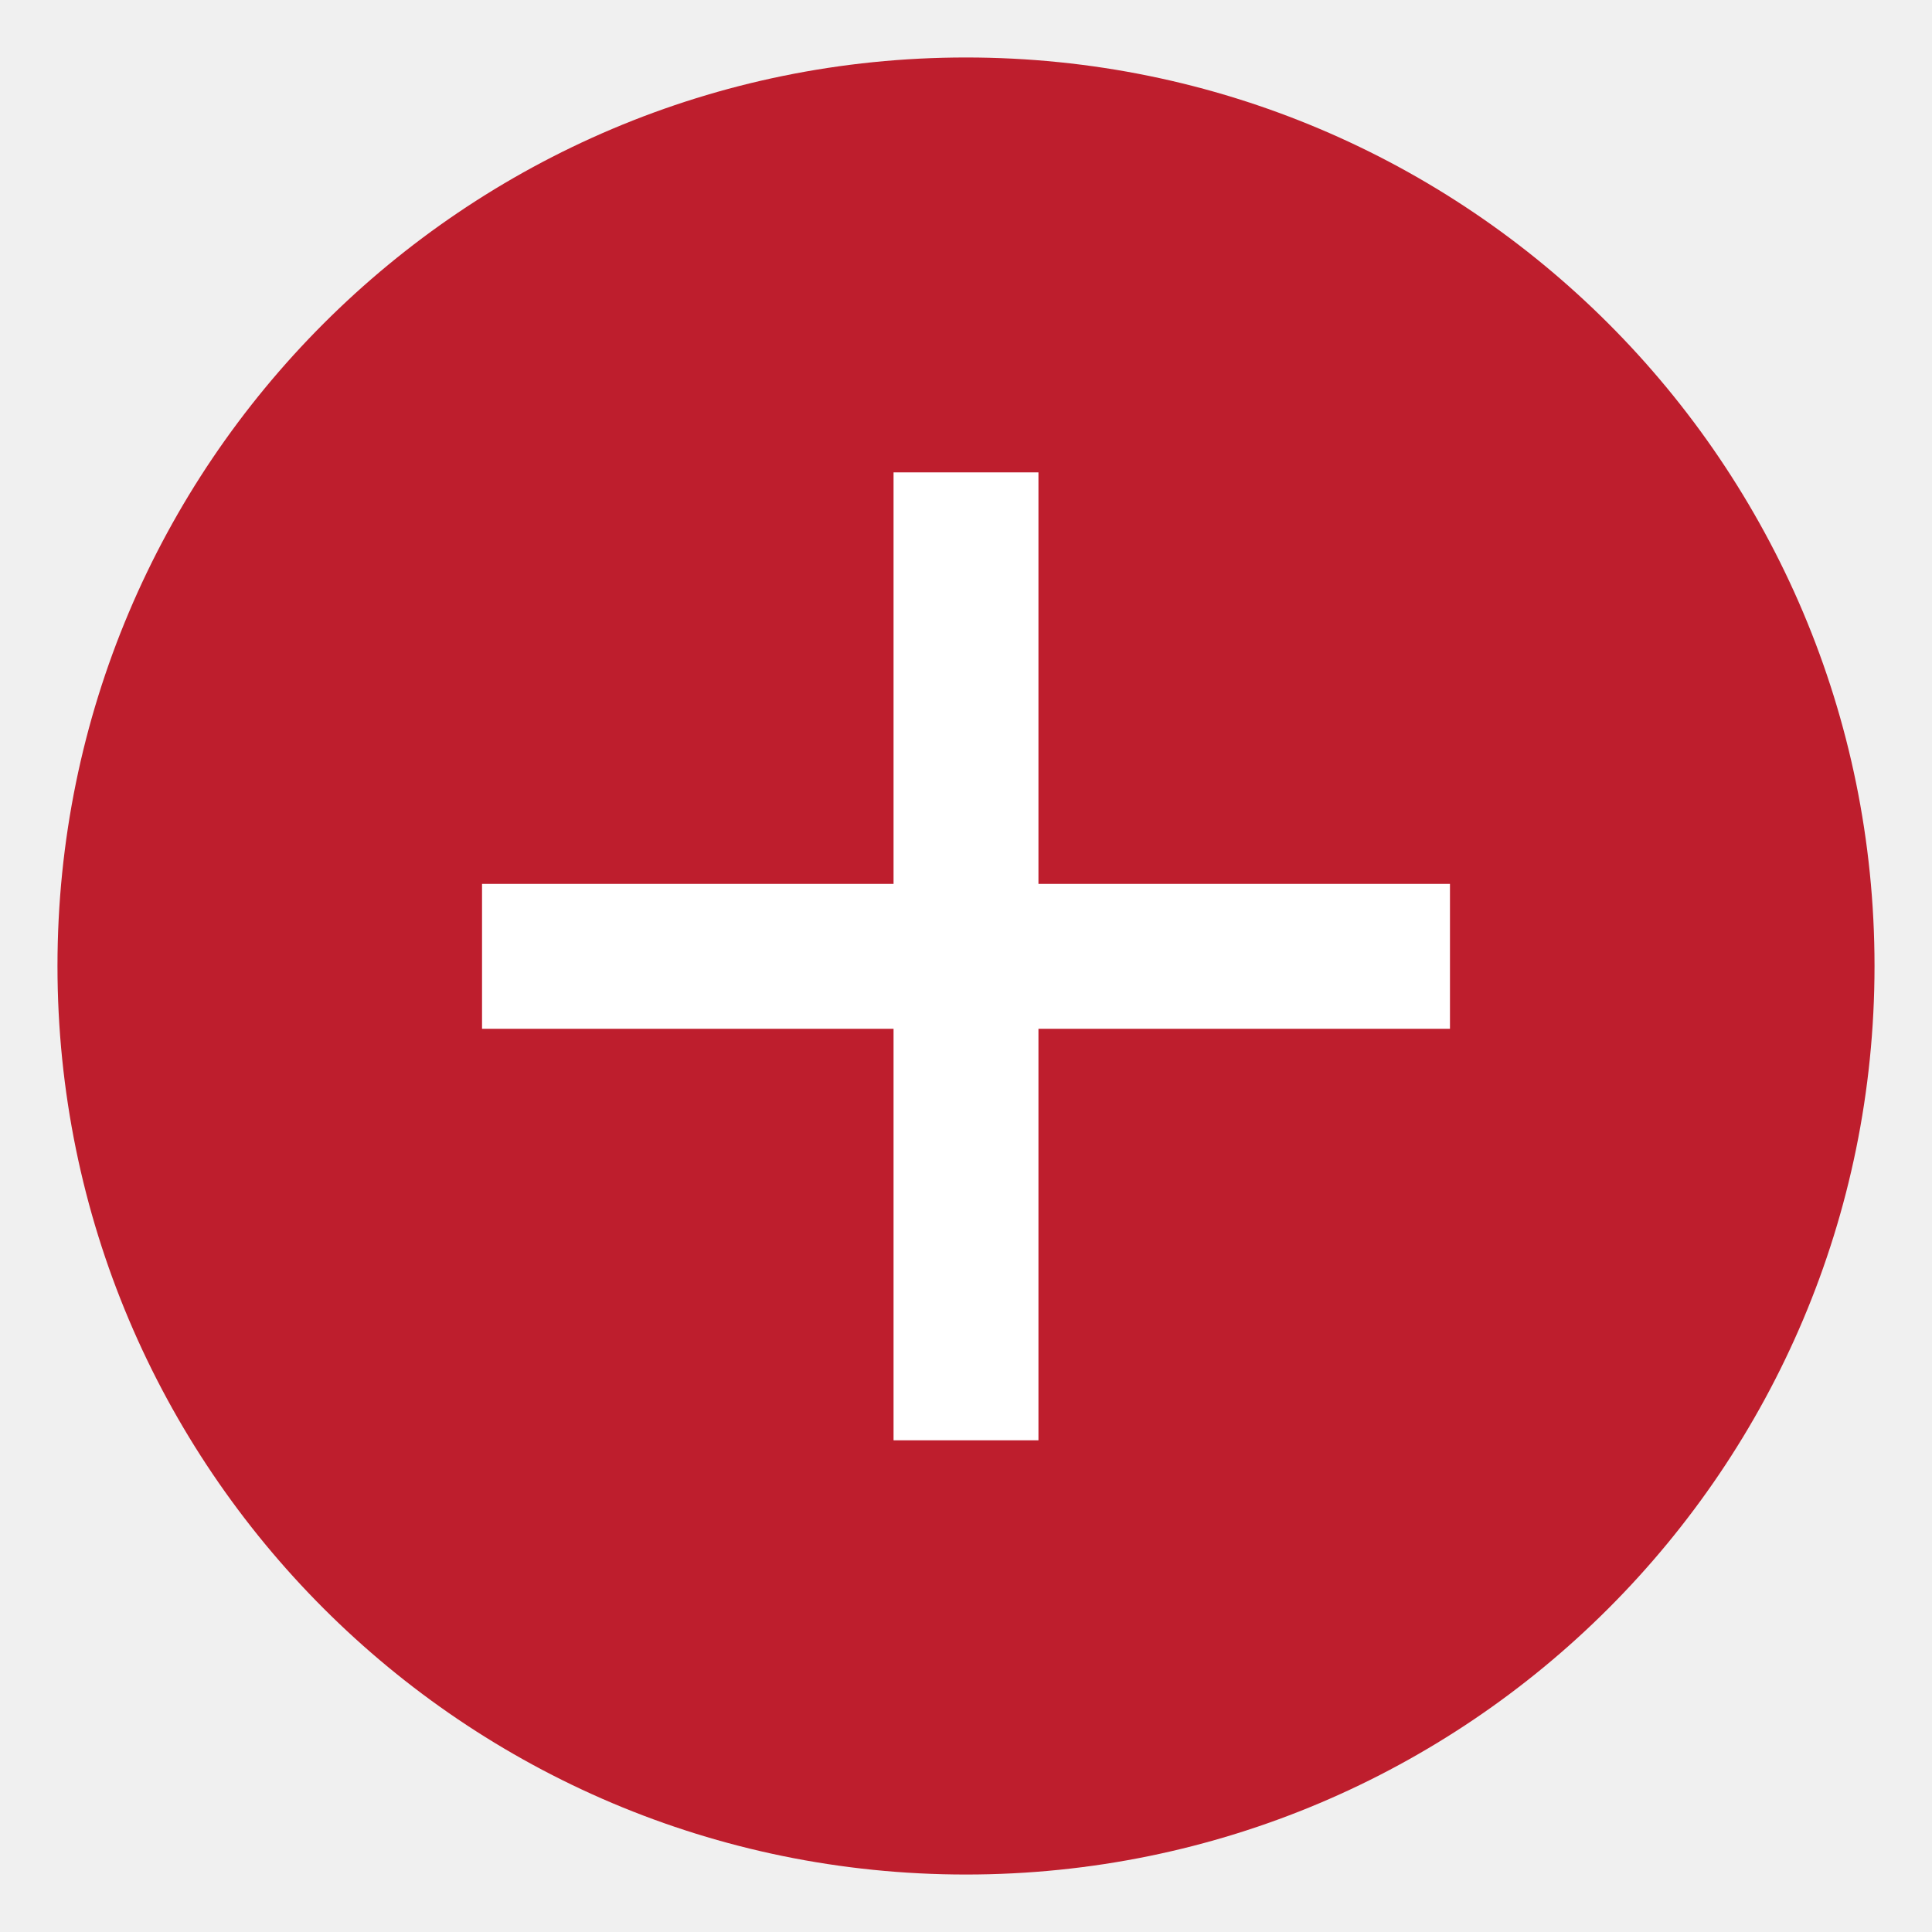
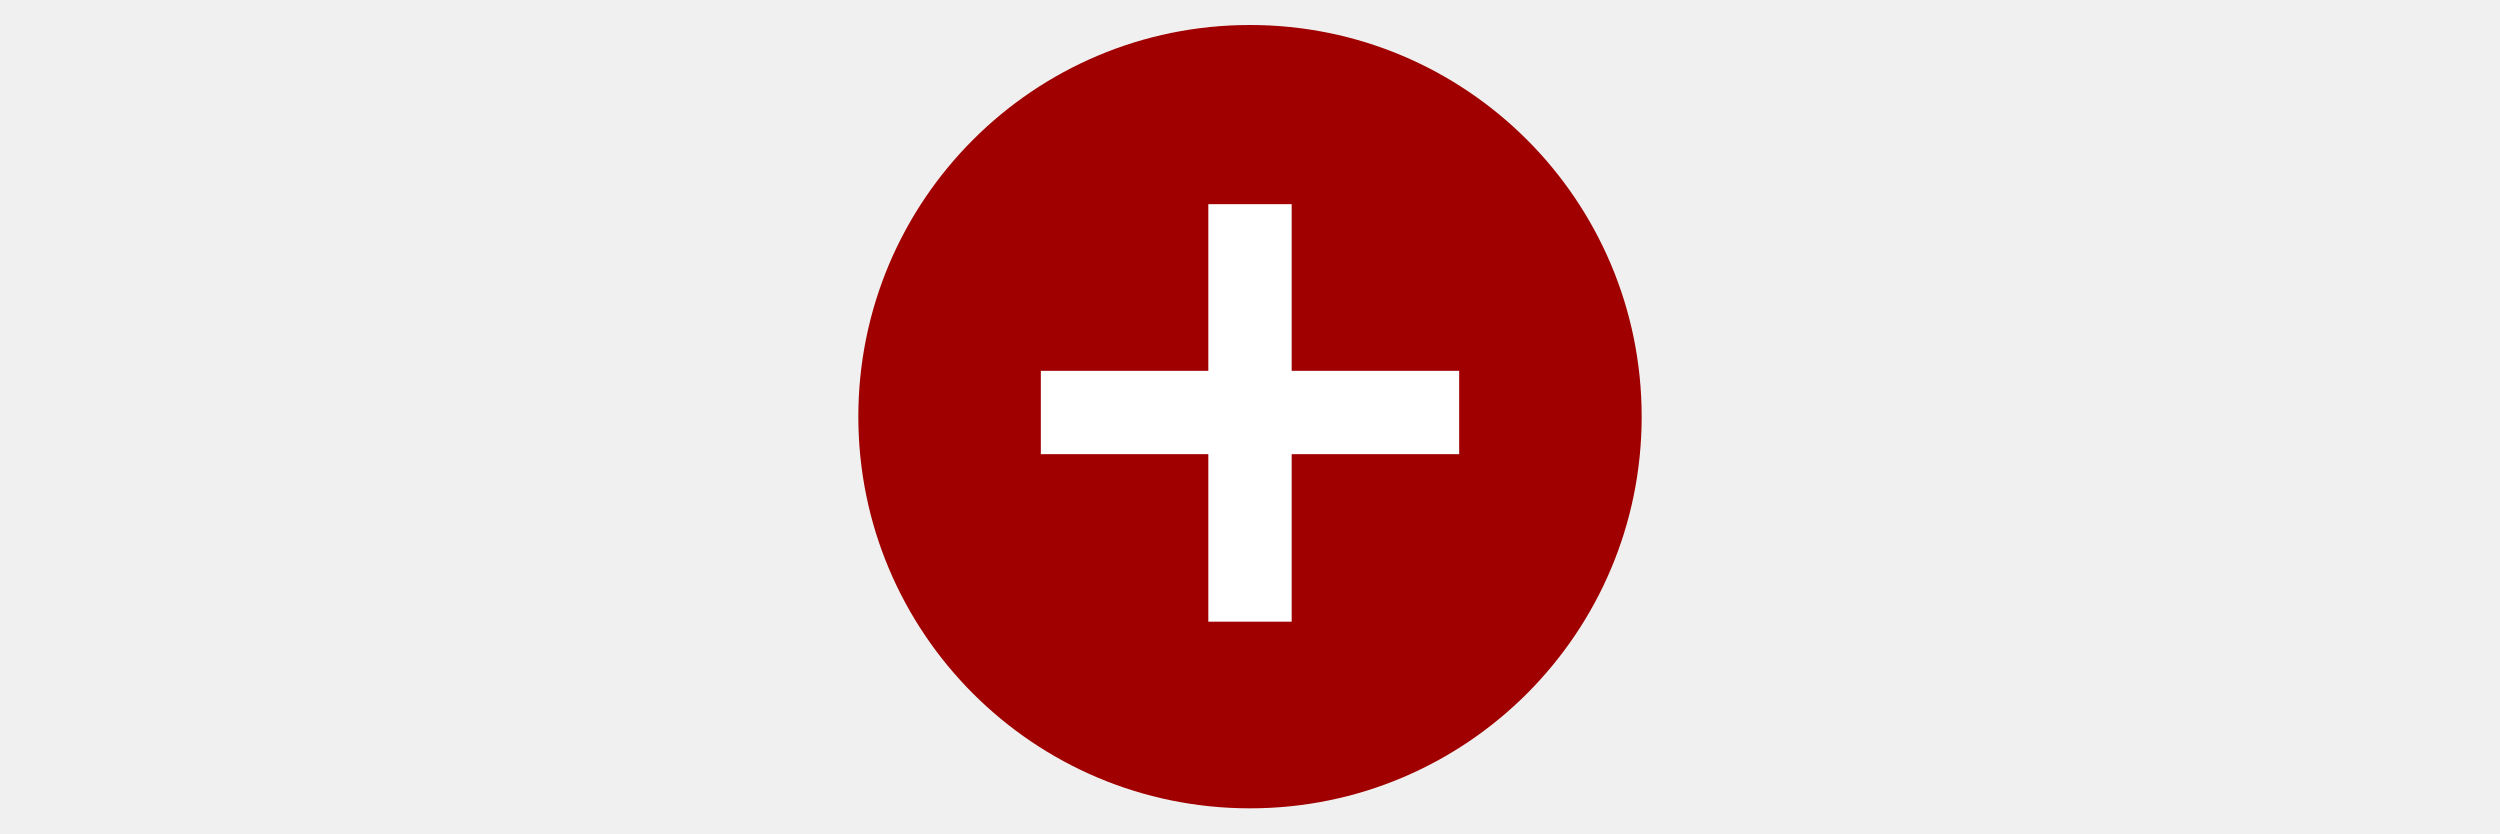
- <svg xmlns="http://www.w3.org/2000/svg" version="1.1" id="Layer_1" x="0px" y="0px" viewBox="0 0 400 400" enable-background="new 0 0 400 400" xml:space="preserve">
-   <circle fill="#BE1E2D" cx="200" cy="200" r="188.1" />
-   <line fill="none" stroke="#FFFFFF" stroke-width="30" stroke-miterlimit="10" x1="200" y1="97.8" x2="200" y2="298.2" />
-   <line fill="none" stroke="#FFFFFF" stroke-width="30" stroke-miterlimit="10" x1="99.8" y1="198" x2="300.2" y2="198" />
+ <svg xmlns="http://www.w3.org/2000/svg" version="1.1" x="0px" y="0px" viewBox="0 0 300 100" enable-background="new 0 0 300 100" xml:space="preserve">
+   <g id="Layer_1">
+     <circle fill="#A00000" cx="150" cy="50" r="47" />
+     <line fill="none" stroke="#FFFFFF" stroke-width="10" stroke-miterlimit="10" x1="150" y1="24.5" x2="150" y2="74.6" />
+     <line fill="none" stroke="#FFFFFF" stroke-width="10" stroke-miterlimit="10" x1="124.9" y1="49.5" x2="175.1" y2="49.5" />
+   </g>
+   <g id="Layer_2">
+ </g>
</svg>
